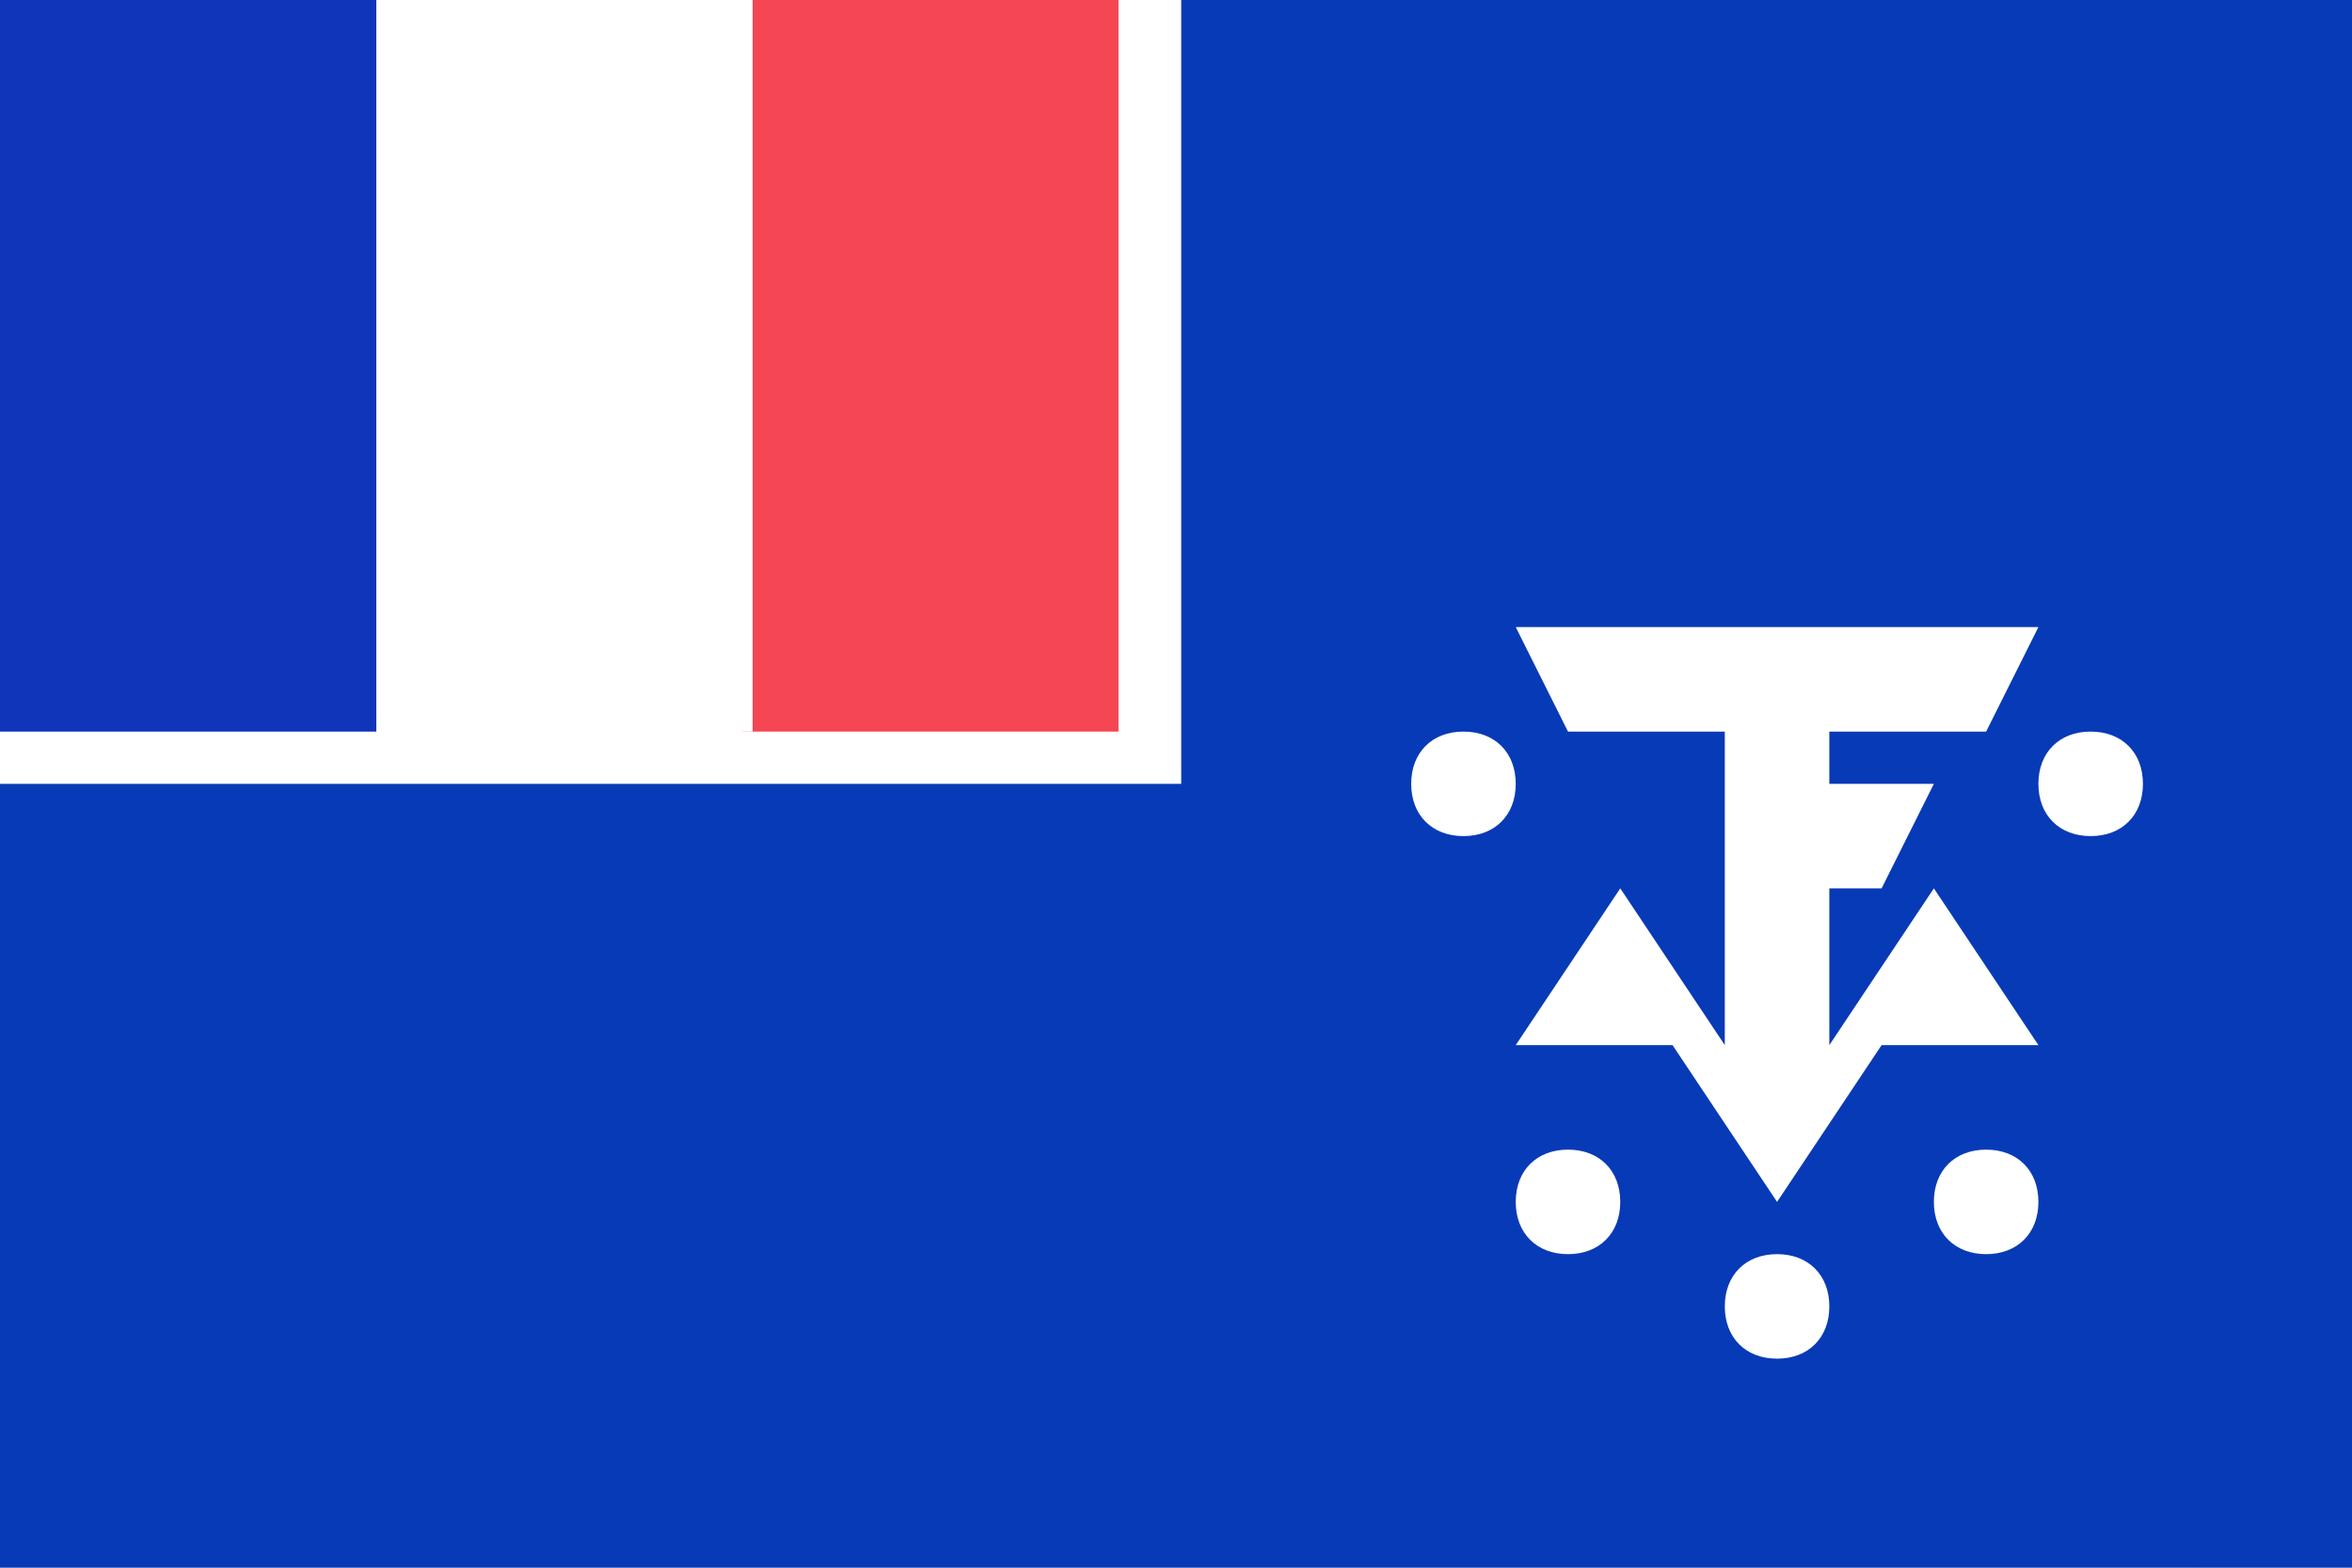
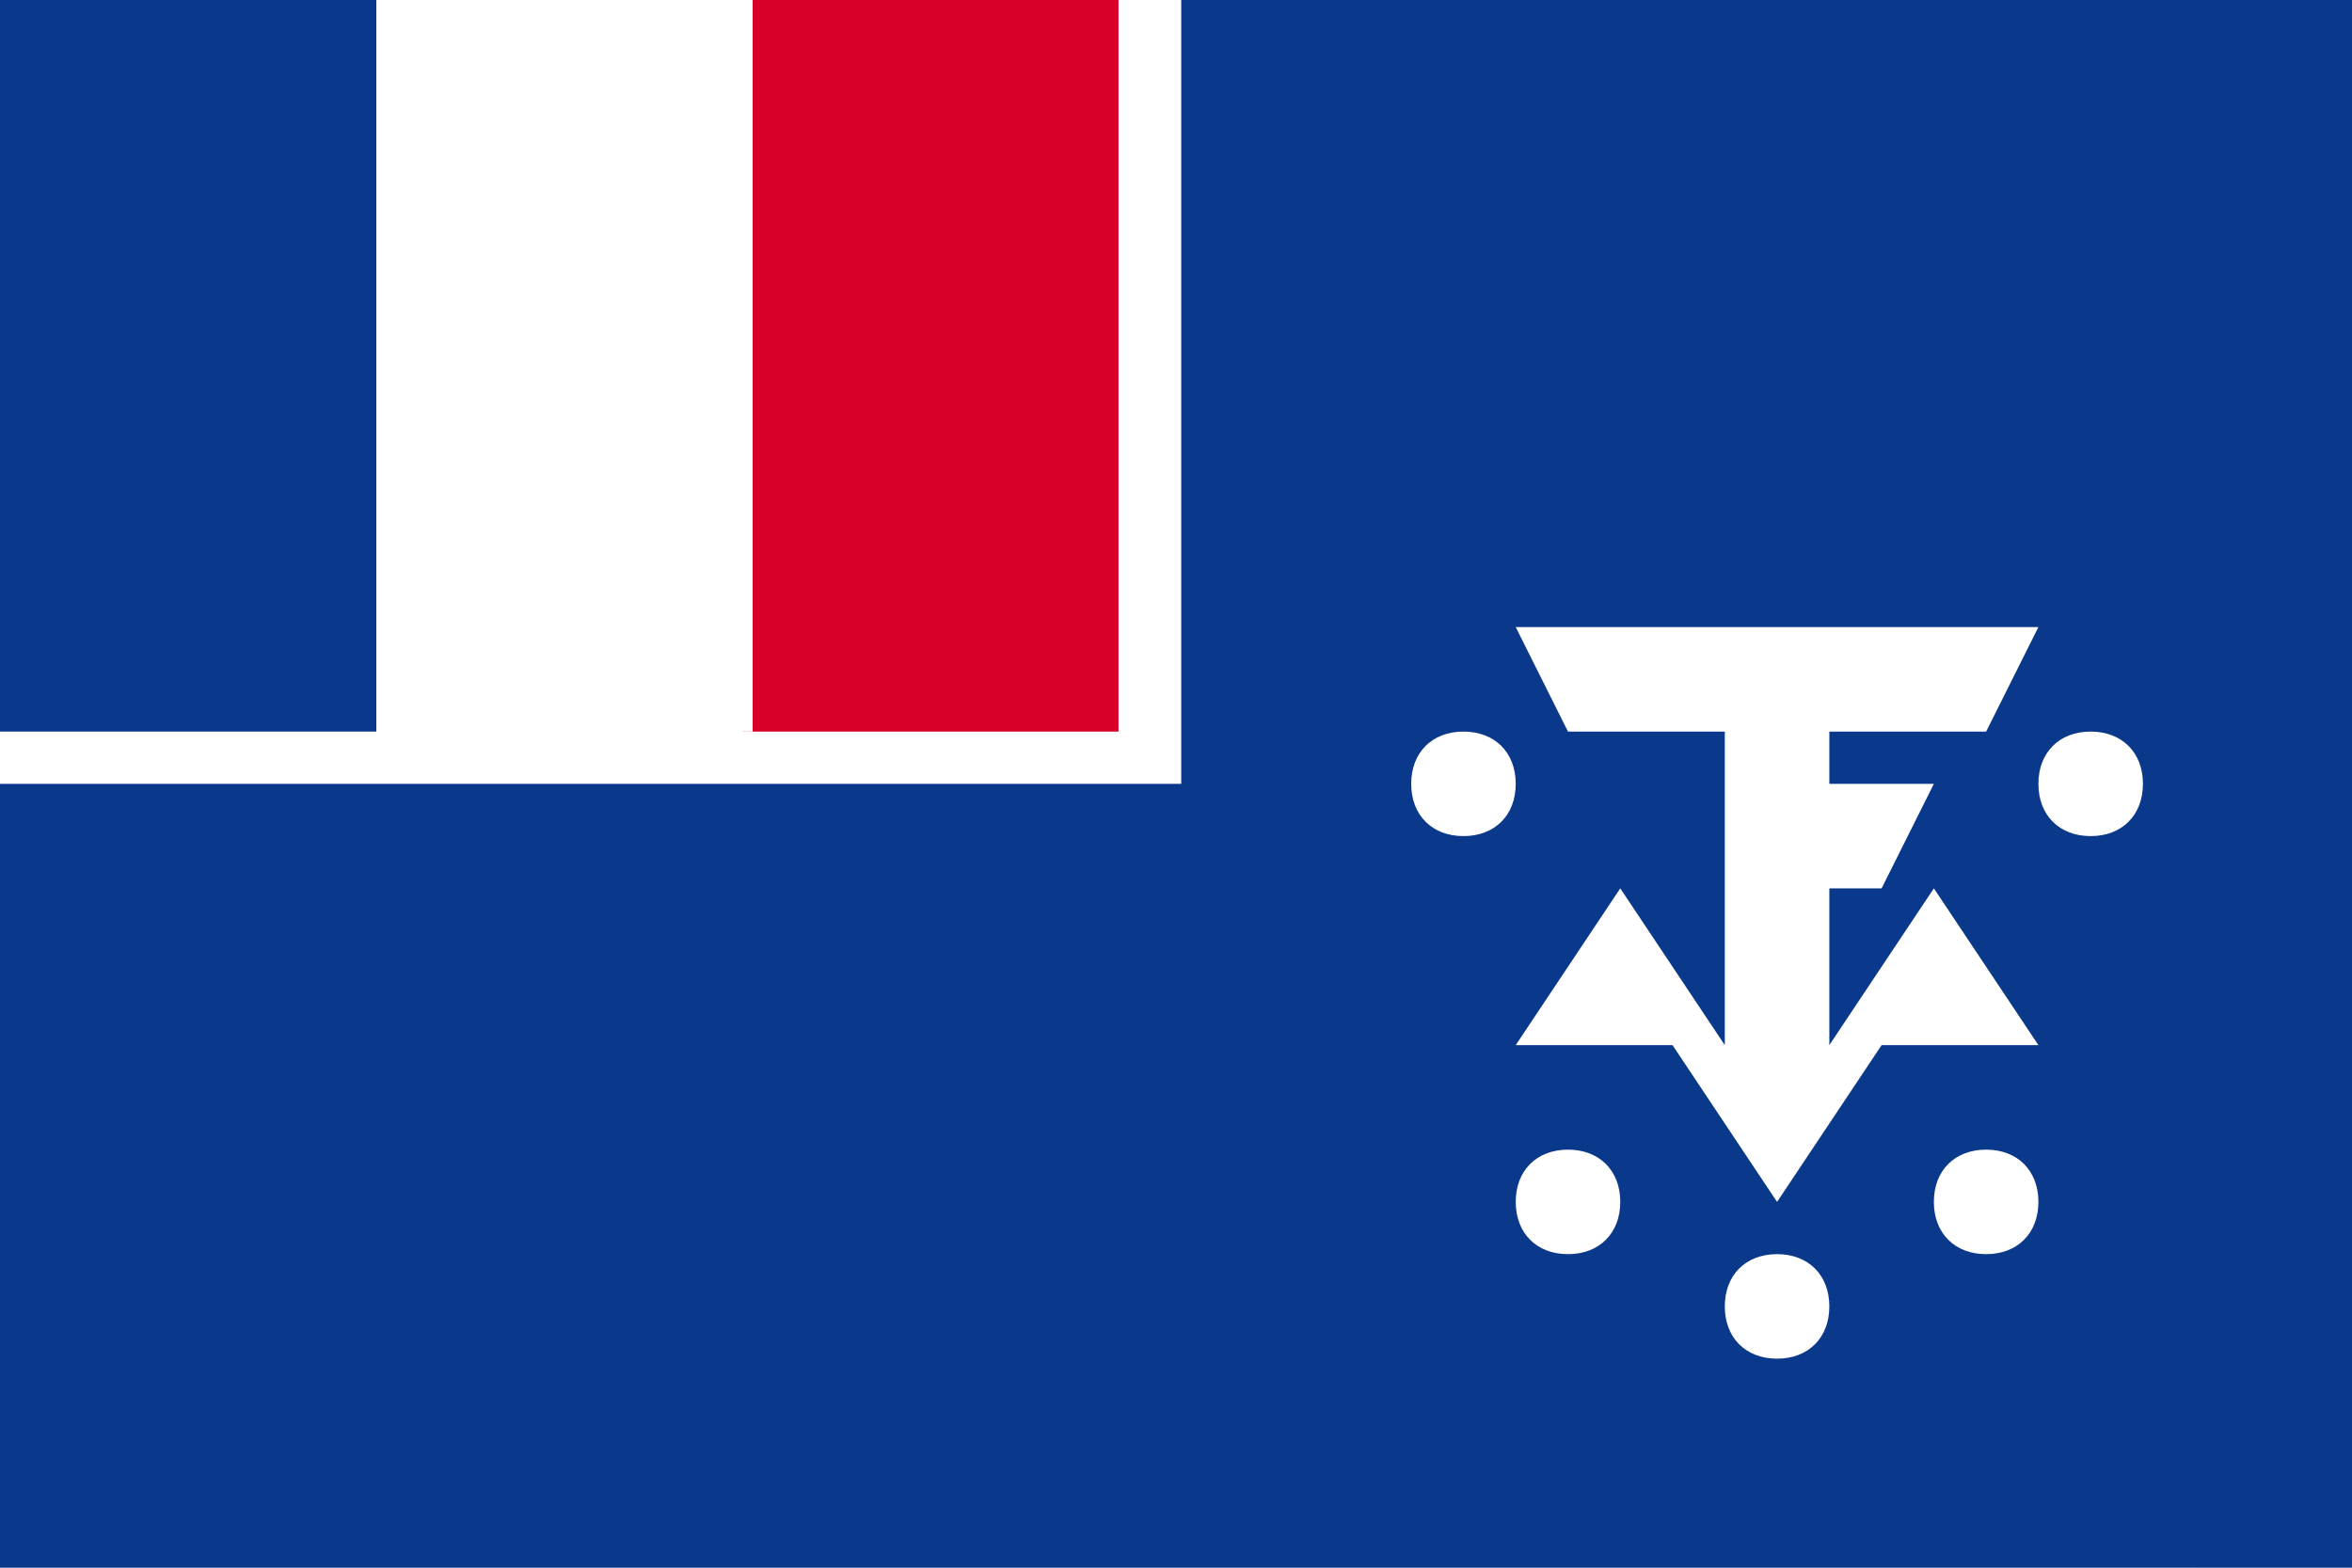
<svg xmlns="http://www.w3.org/2000/svg" viewBox="0 0 22.5 15">
  <path fill="#FFF" d="M0 0h21v15H0V0z" />
-   <path fill="#073AB6" d="M0 0h22.5v15H0V0z" />
+   <path fill="#0A388A" d="M0 0h22.5v15H0V0z" />
  <path fill="#FFF" d="M0 0h11.3v7.5H0V0z" />
-   <path fill="#F44653" d="M7.1 0h3.6v7H7.1V0z" />
-   <path fill="#1035BB" d="M0 0h3.6v7H0V0z" />
+   <path fill="#D80027" d="M7.1 0h3.6v7H7.1V0z" />
+   <path fill="#0A388A" d="M0 0h3.6v7H0V0z" />
  <path fill="#FFF" d="M3.6 0h3.6v7H3.6V0zM14.5 6h5L19 7h-1.5v.5h1l-.5 1h-.5V10h-1V7H15l-.5-1zm4 2.5 1 1.5h-2l1-1.5zm-3 0 1 1.5h-2l1-1.5zm1.5 3L16 10h2l-1 1.5zM20 8c-.3 0-.5-.2-.5-.5s.2-.5.5-.5.5.2.5.5-.2.5-.5.5zm-6 0c-.3 0-.5-.2-.5-.5s.2-.5.5-.5.5.2.5.5-.2.5-.5.5zm1 4c-.3 0-.5-.2-.5-.5s.2-.5.5-.5.5.2.5.5-.2.5-.5.5zm4 0c-.3 0-.5-.2-.5-.5s.2-.5.5-.5.5.2.5.5-.2.5-.5.5zm-2 1c-.3 0-.5-.2-.5-.5s.2-.5.5-.5.5.2.5.5-.2.5-.5.5z" />
</svg>
